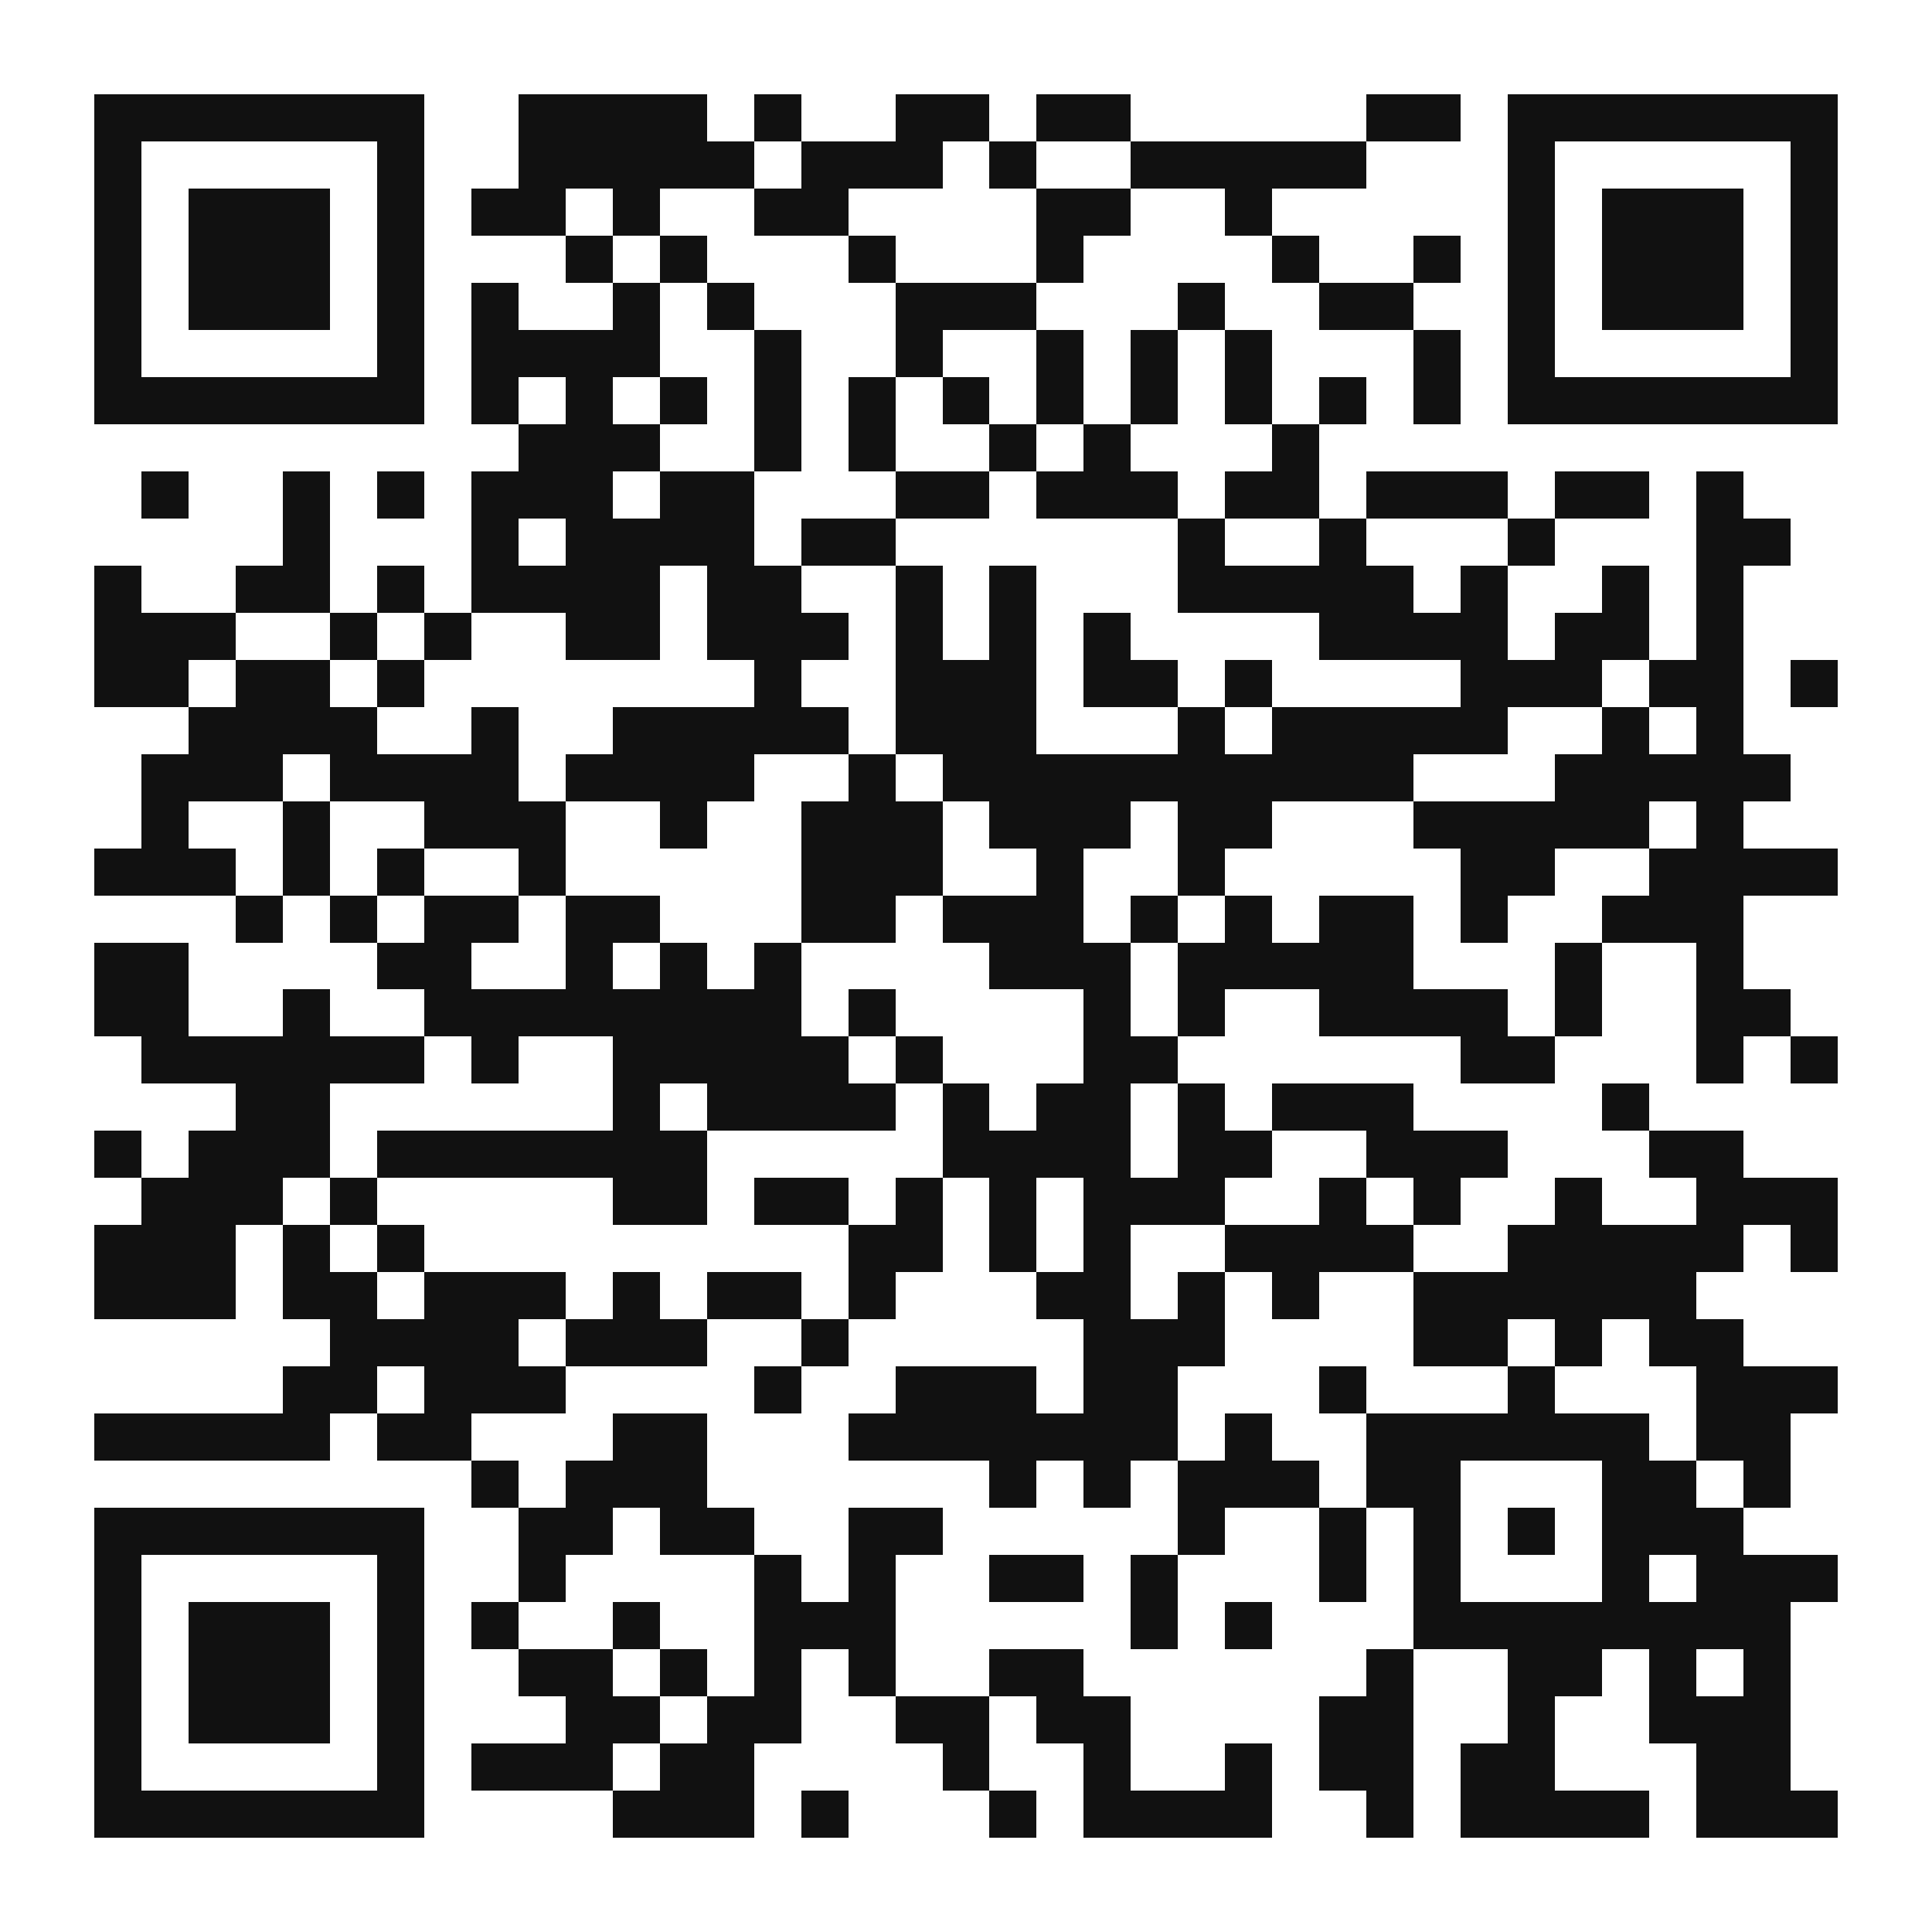
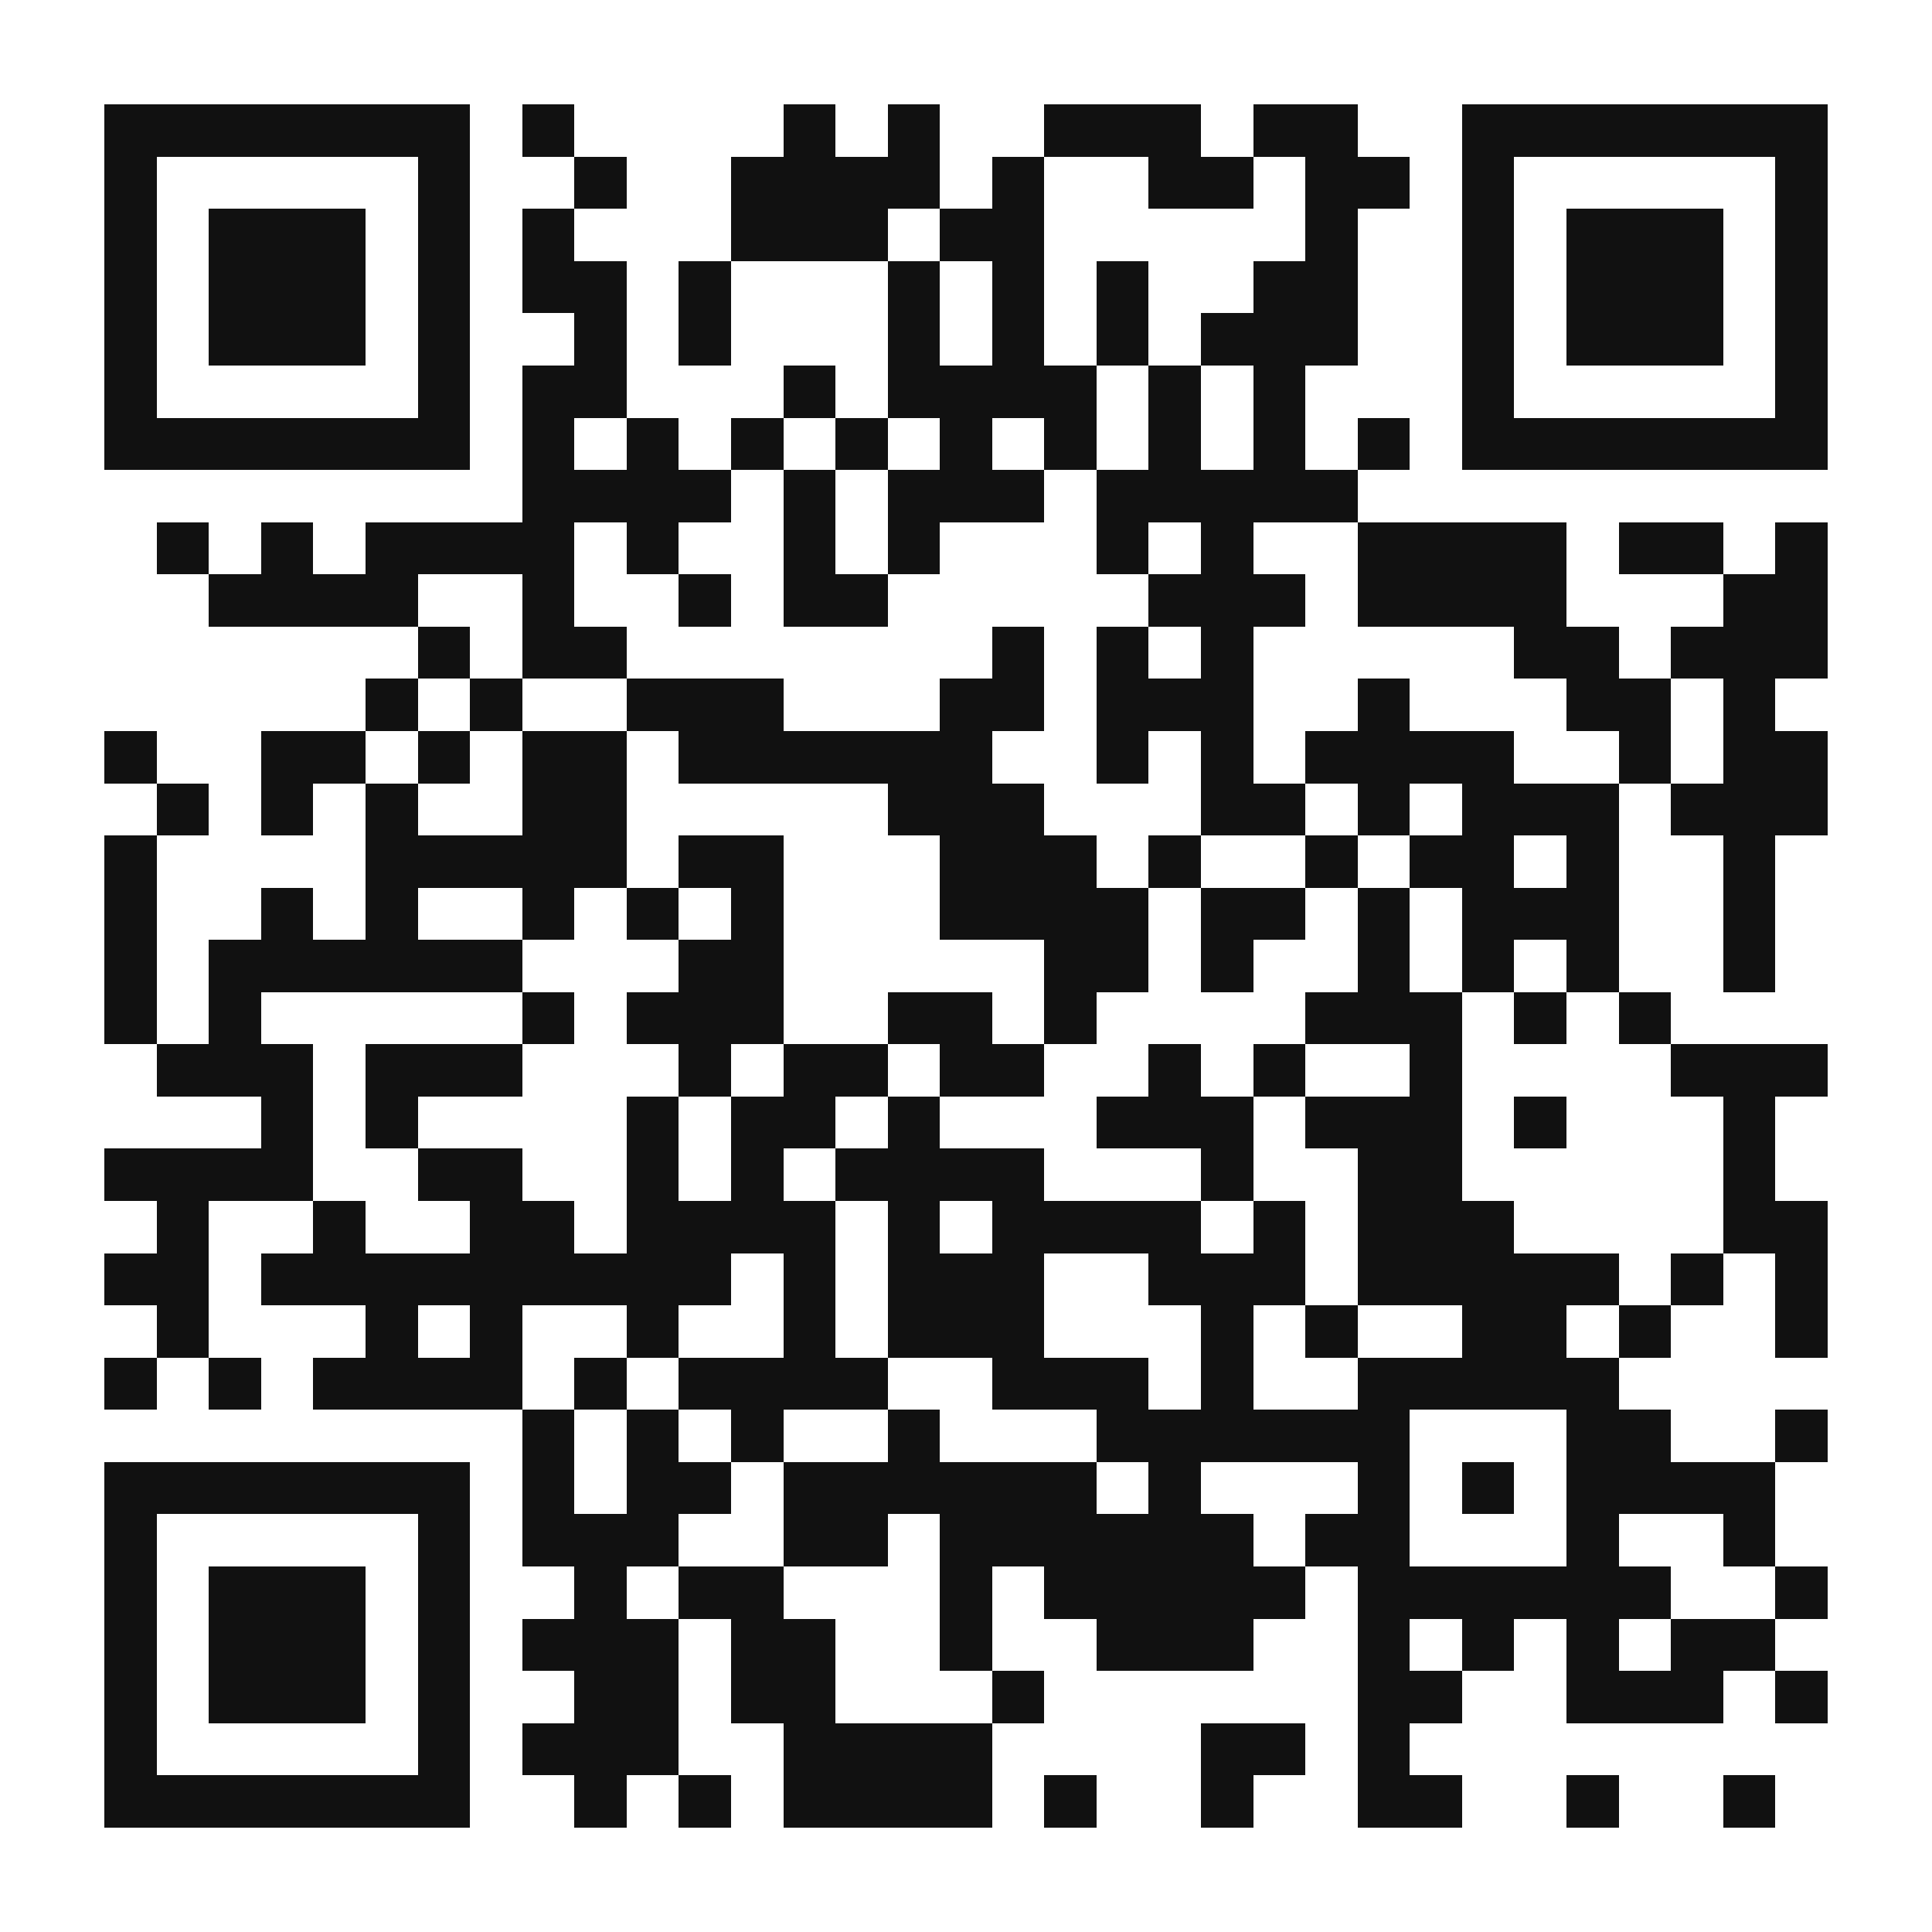
- <svg xmlns="http://www.w3.org/2000/svg" viewBox="0 0 41 41" shape-rendering="crispEdges">
-   <path fill="#ffffff" d="M0 0h41v41H0z" />
-   <path stroke="#111111" d="M2 2.5h7m2 0h4m1 0h1m2 0h2m1 0h2m5 0h2m1 0h7M2 3.5h1m5 0h1m2 0h5m1 0h3m1 0h1m2 0h5m3 0h1m5 0h1M2 4.5h1m1 0h3m1 0h1m1 0h2m1 0h1m2 0h2m4 0h2m2 0h1m5 0h1m1 0h3m1 0h1M2 5.5h1m1 0h3m1 0h1m3 0h1m1 0h1m3 0h1m3 0h1m4 0h1m2 0h1m1 0h1m1 0h3m1 0h1M2 6.5h1m1 0h3m1 0h1m1 0h1m2 0h1m1 0h1m3 0h3m3 0h1m2 0h2m2 0h1m1 0h3m1 0h1M2 7.5h1m5 0h1m1 0h4m2 0h1m2 0h1m2 0h1m1 0h1m1 0h1m3 0h1m1 0h1m5 0h1M2 8.5h7m1 0h1m1 0h1m1 0h1m1 0h1m1 0h1m1 0h1m1 0h1m1 0h1m1 0h1m1 0h1m1 0h1m1 0h7M11 9.5h3m2 0h1m1 0h1m2 0h1m1 0h1m3 0h1M3 10.5h1m2 0h1m1 0h1m1 0h3m1 0h2m3 0h2m1 0h3m1 0h2m1 0h3m1 0h2m1 0h1M6 11.5h1m3 0h1m1 0h4m1 0h2m6 0h1m2 0h1m3 0h1m3 0h2M2 12.5h1m2 0h2m1 0h1m1 0h4m1 0h2m2 0h1m1 0h1m3 0h5m1 0h1m2 0h1m1 0h1M2 13.5h3m2 0h1m1 0h1m2 0h2m1 0h3m1 0h1m1 0h1m1 0h1m4 0h4m1 0h2m1 0h1M2 14.5h2m1 0h2m1 0h1m7 0h1m2 0h3m1 0h2m1 0h1m4 0h3m1 0h2m1 0h1M4 15.5h4m2 0h1m2 0h5m1 0h3m3 0h1m1 0h5m2 0h1m1 0h1M3 16.5h3m1 0h4m1 0h4m2 0h1m1 0h10m3 0h5M3 17.5h1m2 0h1m2 0h3m2 0h1m2 0h3m1 0h3m1 0h2m3 0h5m1 0h1M2 18.5h3m1 0h1m1 0h1m2 0h1m5 0h3m2 0h1m2 0h1m5 0h2m2 0h4M5 19.5h1m1 0h1m1 0h2m1 0h2m3 0h2m1 0h3m1 0h1m1 0h1m1 0h2m1 0h1m2 0h3M2 20.5h2m4 0h2m2 0h1m1 0h1m1 0h1m4 0h3m1 0h5m3 0h1m2 0h1M2 21.5h2m2 0h1m2 0h8m1 0h1m4 0h1m1 0h1m2 0h4m1 0h1m2 0h2M3 22.5h6m1 0h1m2 0h5m1 0h1m3 0h2m6 0h2m3 0h1m1 0h1M5 23.5h2m6 0h1m1 0h4m1 0h1m1 0h2m1 0h1m1 0h3m4 0h1M2 24.5h1m1 0h3m1 0h7m5 0h4m1 0h2m2 0h3m3 0h2M3 25.5h3m1 0h1m5 0h2m1 0h2m1 0h1m1 0h1m1 0h3m2 0h1m1 0h1m2 0h1m2 0h3M2 26.5h3m1 0h1m1 0h1m9 0h2m1 0h1m1 0h1m2 0h4m2 0h5m1 0h1M2 27.5h3m1 0h2m1 0h3m1 0h1m1 0h2m1 0h1m3 0h2m1 0h1m1 0h1m2 0h6M7 28.5h4m1 0h3m2 0h1m5 0h3m4 0h2m1 0h1m1 0h2M6 29.5h2m1 0h3m4 0h1m2 0h3m1 0h2m3 0h1m3 0h1m3 0h3M2 30.5h5m1 0h2m3 0h2m3 0h7m1 0h1m2 0h6m1 0h2M10 31.5h1m1 0h3m6 0h1m1 0h1m1 0h3m1 0h2m3 0h2m1 0h1M2 32.5h7m2 0h2m1 0h2m2 0h2m5 0h1m2 0h1m1 0h1m1 0h1m1 0h3M2 33.5h1m5 0h1m2 0h1m4 0h1m1 0h1m2 0h2m1 0h1m3 0h1m1 0h1m3 0h1m1 0h3M2 34.5h1m1 0h3m1 0h1m1 0h1m2 0h1m2 0h3m5 0h1m1 0h1m3 0h8M2 35.5h1m1 0h3m1 0h1m2 0h2m1 0h1m1 0h1m1 0h1m2 0h2m6 0h1m2 0h2m1 0h1m1 0h1M2 36.5h1m1 0h3m1 0h1m3 0h2m1 0h2m2 0h2m1 0h2m4 0h2m2 0h1m2 0h3M2 37.5h1m5 0h1m1 0h3m1 0h2m4 0h1m2 0h1m2 0h1m1 0h2m1 0h2m3 0h2M2 38.5h7m4 0h3m1 0h1m3 0h1m1 0h4m2 0h1m1 0h4m1 0h3" />
+ <svg xmlns="http://www.w3.org/2000/svg" viewBox="0 0 37 37" shape-rendering="crispEdges">
+   <path fill="#ffffff" d="M0 0h37v37H0z" />
+   <path stroke="#111111" d="M2 2.5h7m1 0h1m4 0h1m1 0h1m2 0h3m1 0h2m2 0h7M2 3.5h1m5 0h1m2 0h1m2 0h4m1 0h1m2 0h2m1 0h2m1 0h1m5 0h1M2 4.5h1m1 0h3m1 0h1m1 0h1m3 0h3m1 0h2m5 0h1m2 0h1m1 0h3m1 0h1M2 5.5h1m1 0h3m1 0h1m1 0h2m1 0h1m3 0h1m1 0h1m1 0h1m2 0h2m2 0h1m1 0h3m1 0h1M2 6.5h1m1 0h3m1 0h1m2 0h1m1 0h1m3 0h1m1 0h1m1 0h1m1 0h3m2 0h1m1 0h3m1 0h1M2 7.5h1m5 0h1m1 0h2m3 0h1m1 0h4m1 0h1m1 0h1m3 0h1m5 0h1M2 8.5h7m1 0h1m1 0h1m1 0h1m1 0h1m1 0h1m1 0h1m1 0h1m1 0h1m1 0h1m1 0h7M10 9.5h4m1 0h1m1 0h3m1 0h5M3 10.5h1m1 0h1m1 0h4m1 0h1m2 0h1m1 0h1m3 0h1m1 0h1m2 0h4m1 0h2m1 0h1M4 11.5h4m2 0h1m2 0h1m1 0h2m5 0h3m1 0h4m3 0h2M8 12.5h1m1 0h2m7 0h1m1 0h1m1 0h1m5 0h2m1 0h3M7 13.5h1m1 0h1m2 0h3m3 0h2m1 0h3m2 0h1m3 0h2m1 0h1M2 14.5h1m2 0h2m1 0h1m1 0h2m1 0h6m2 0h1m1 0h1m1 0h4m2 0h1m1 0h2M3 15.5h1m1 0h1m1 0h1m2 0h2m5 0h3m3 0h2m1 0h1m1 0h3m1 0h3M2 16.5h1m4 0h5m1 0h2m3 0h3m1 0h1m2 0h1m1 0h2m1 0h1m2 0h1M2 17.5h1m2 0h1m1 0h1m2 0h1m1 0h1m1 0h1m3 0h4m1 0h2m1 0h1m1 0h3m2 0h1M2 18.5h1m1 0h6m3 0h2m5 0h2m1 0h1m2 0h1m1 0h1m1 0h1m2 0h1M2 19.5h1m1 0h1m5 0h1m1 0h3m2 0h2m1 0h1m4 0h3m1 0h1m1 0h1M3 20.5h3m1 0h3m3 0h1m1 0h2m1 0h2m2 0h1m1 0h1m2 0h1m4 0h3M5 21.5h1m1 0h1m4 0h1m1 0h2m1 0h1m3 0h3m1 0h3m1 0h1m3 0h1M2 22.5h4m2 0h2m2 0h1m1 0h1m1 0h4m3 0h1m2 0h2m5 0h1M3 23.5h1m2 0h1m2 0h2m1 0h4m1 0h1m1 0h4m1 0h1m1 0h3m4 0h2M2 24.5h2m1 0h9m1 0h1m1 0h3m2 0h3m1 0h5m1 0h1m1 0h1M3 25.5h1m3 0h1m1 0h1m2 0h1m2 0h1m1 0h3m3 0h1m1 0h1m2 0h2m1 0h1m2 0h1M2 26.5h1m1 0h1m1 0h4m1 0h1m1 0h4m2 0h3m1 0h1m2 0h5M10 27.5h1m1 0h1m1 0h1m2 0h1m3 0h6m3 0h2m2 0h1M2 28.5h7m1 0h1m1 0h2m1 0h6m1 0h1m3 0h1m1 0h1m1 0h4M2 29.5h1m5 0h1m1 0h3m2 0h2m1 0h6m1 0h2m3 0h1m2 0h1M2 30.5h1m1 0h3m1 0h1m2 0h1m1 0h2m3 0h1m1 0h5m1 0h6m2 0h1M2 31.5h1m1 0h3m1 0h1m1 0h3m1 0h2m2 0h1m2 0h3m2 0h1m1 0h1m1 0h1m1 0h2M2 32.5h1m1 0h3m1 0h1m2 0h2m1 0h2m3 0h1m6 0h2m2 0h3m1 0h1M2 33.5h1m5 0h1m1 0h3m2 0h4m4 0h2m1 0h1M2 34.5h7m2 0h1m1 0h1m1 0h4m1 0h1m2 0h1m2 0h2m2 0h1m2 0h1" />
</svg>
